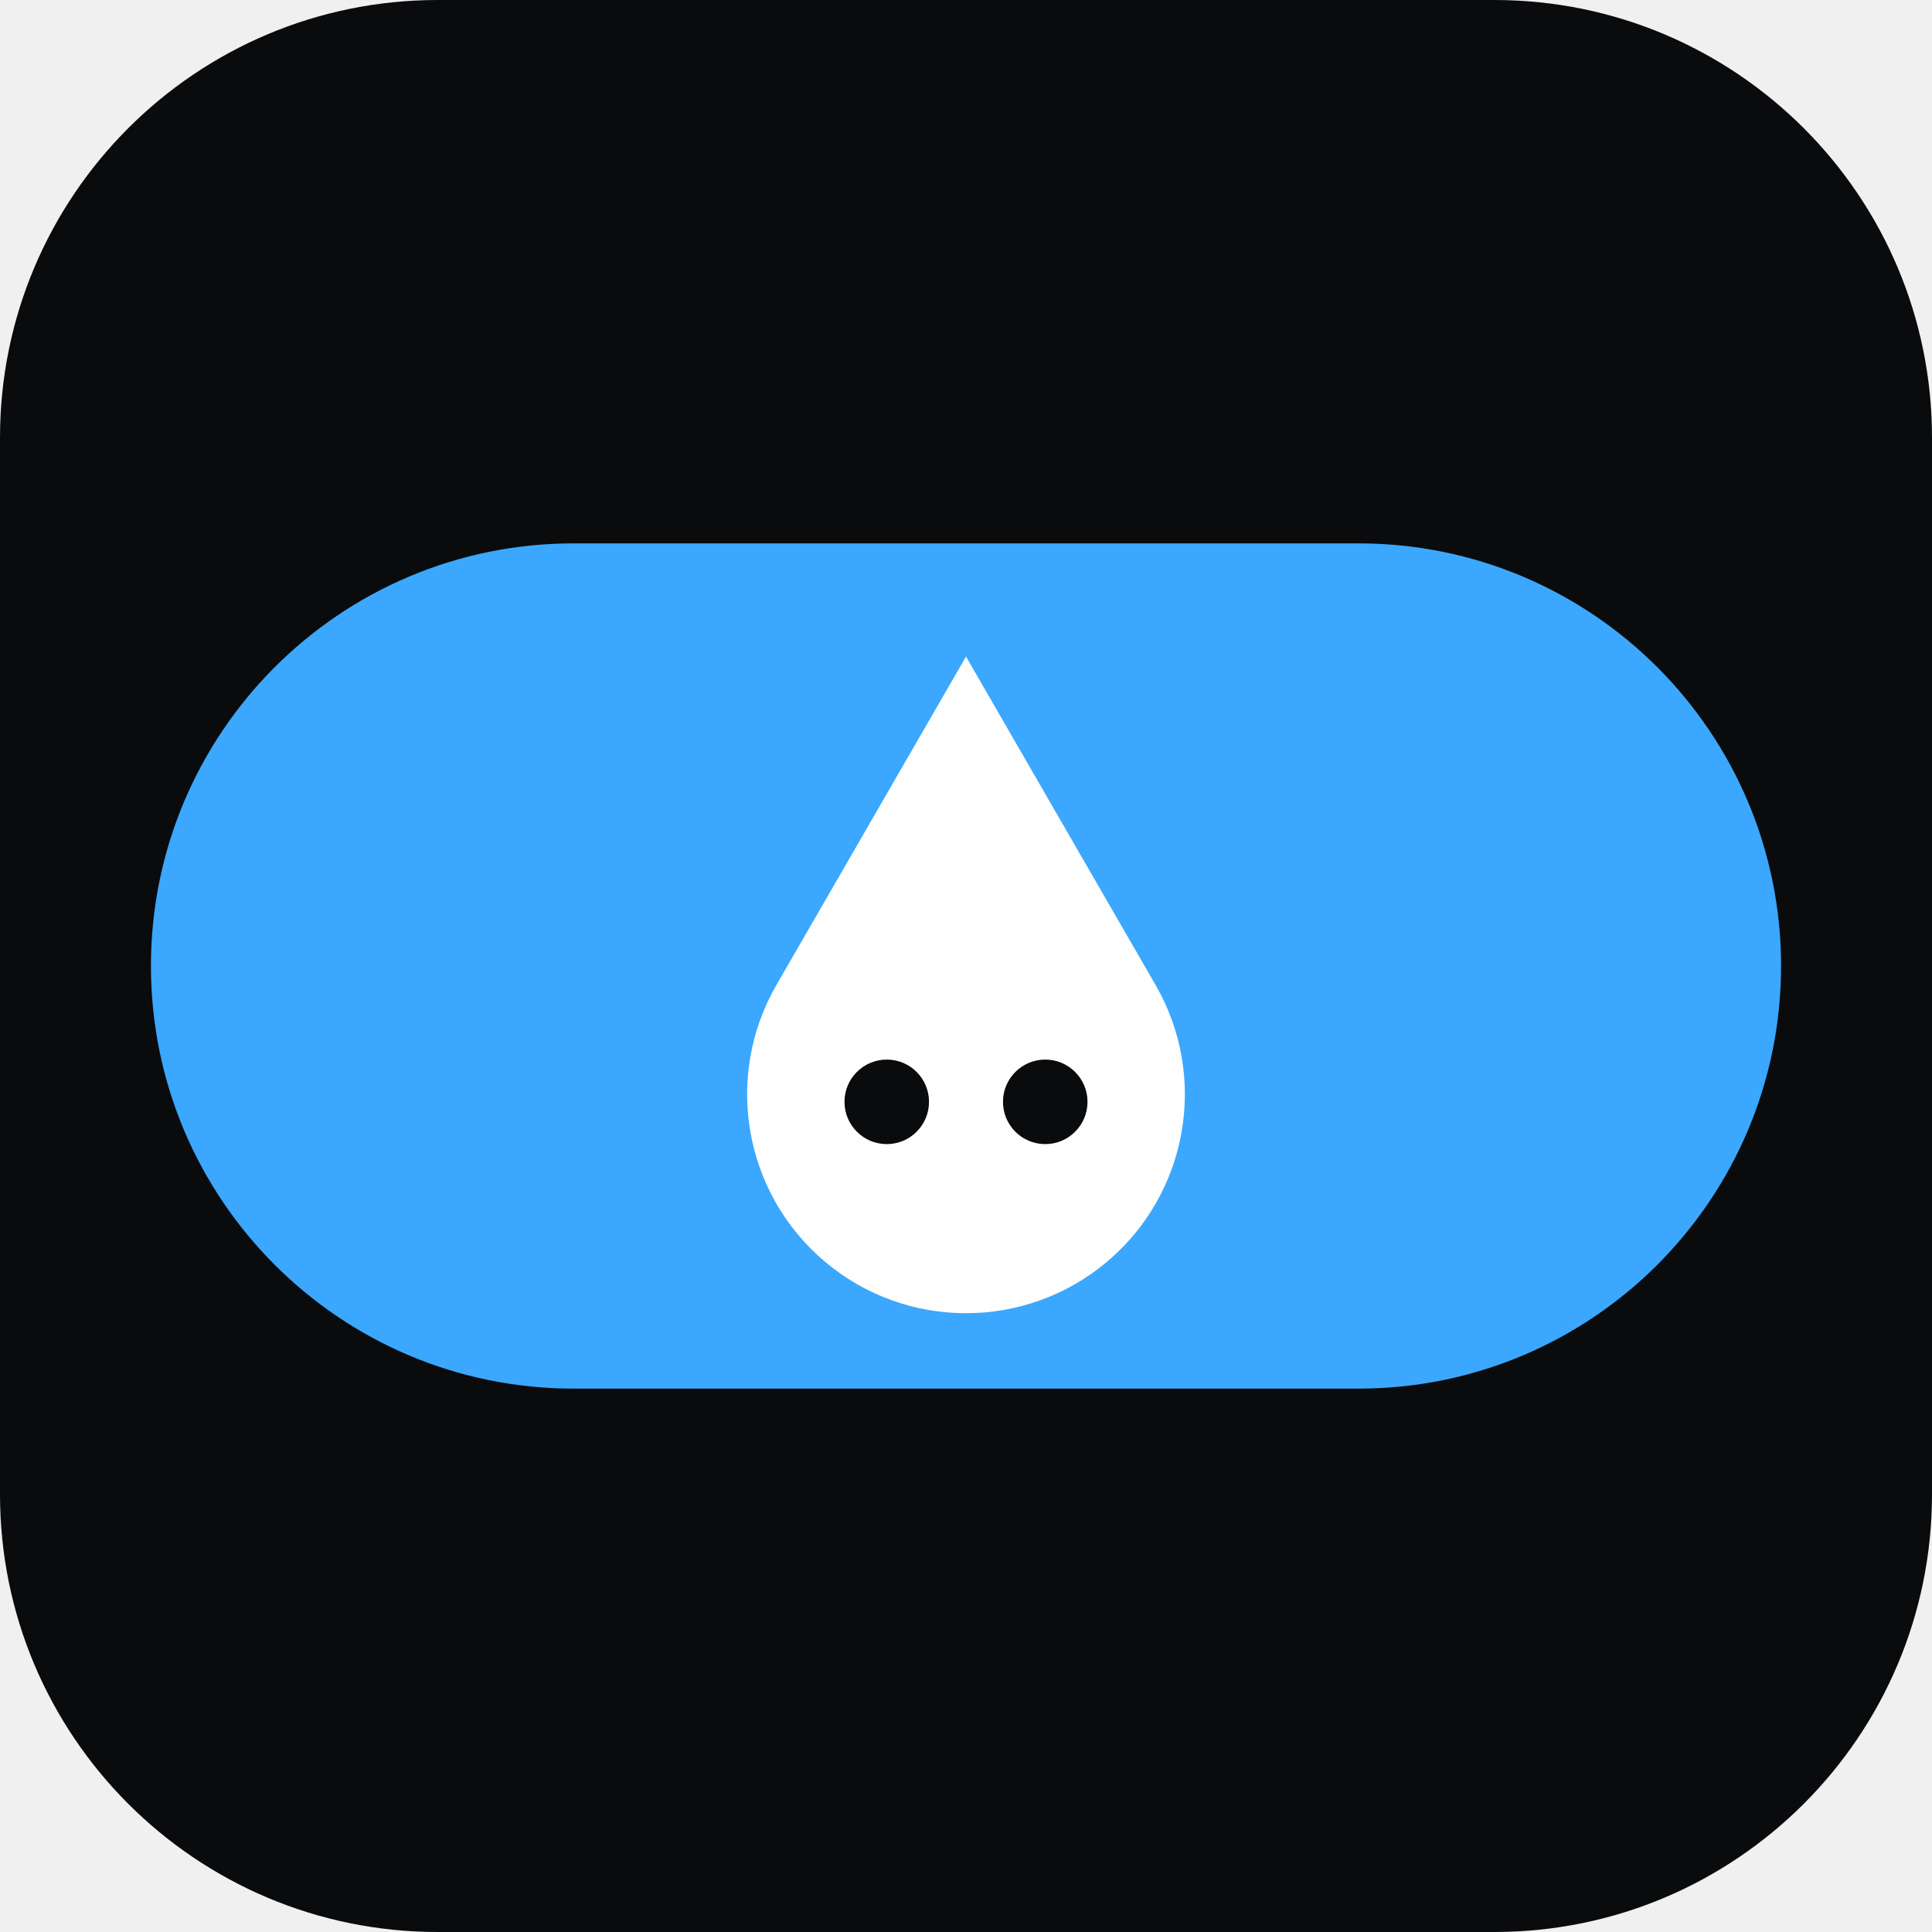
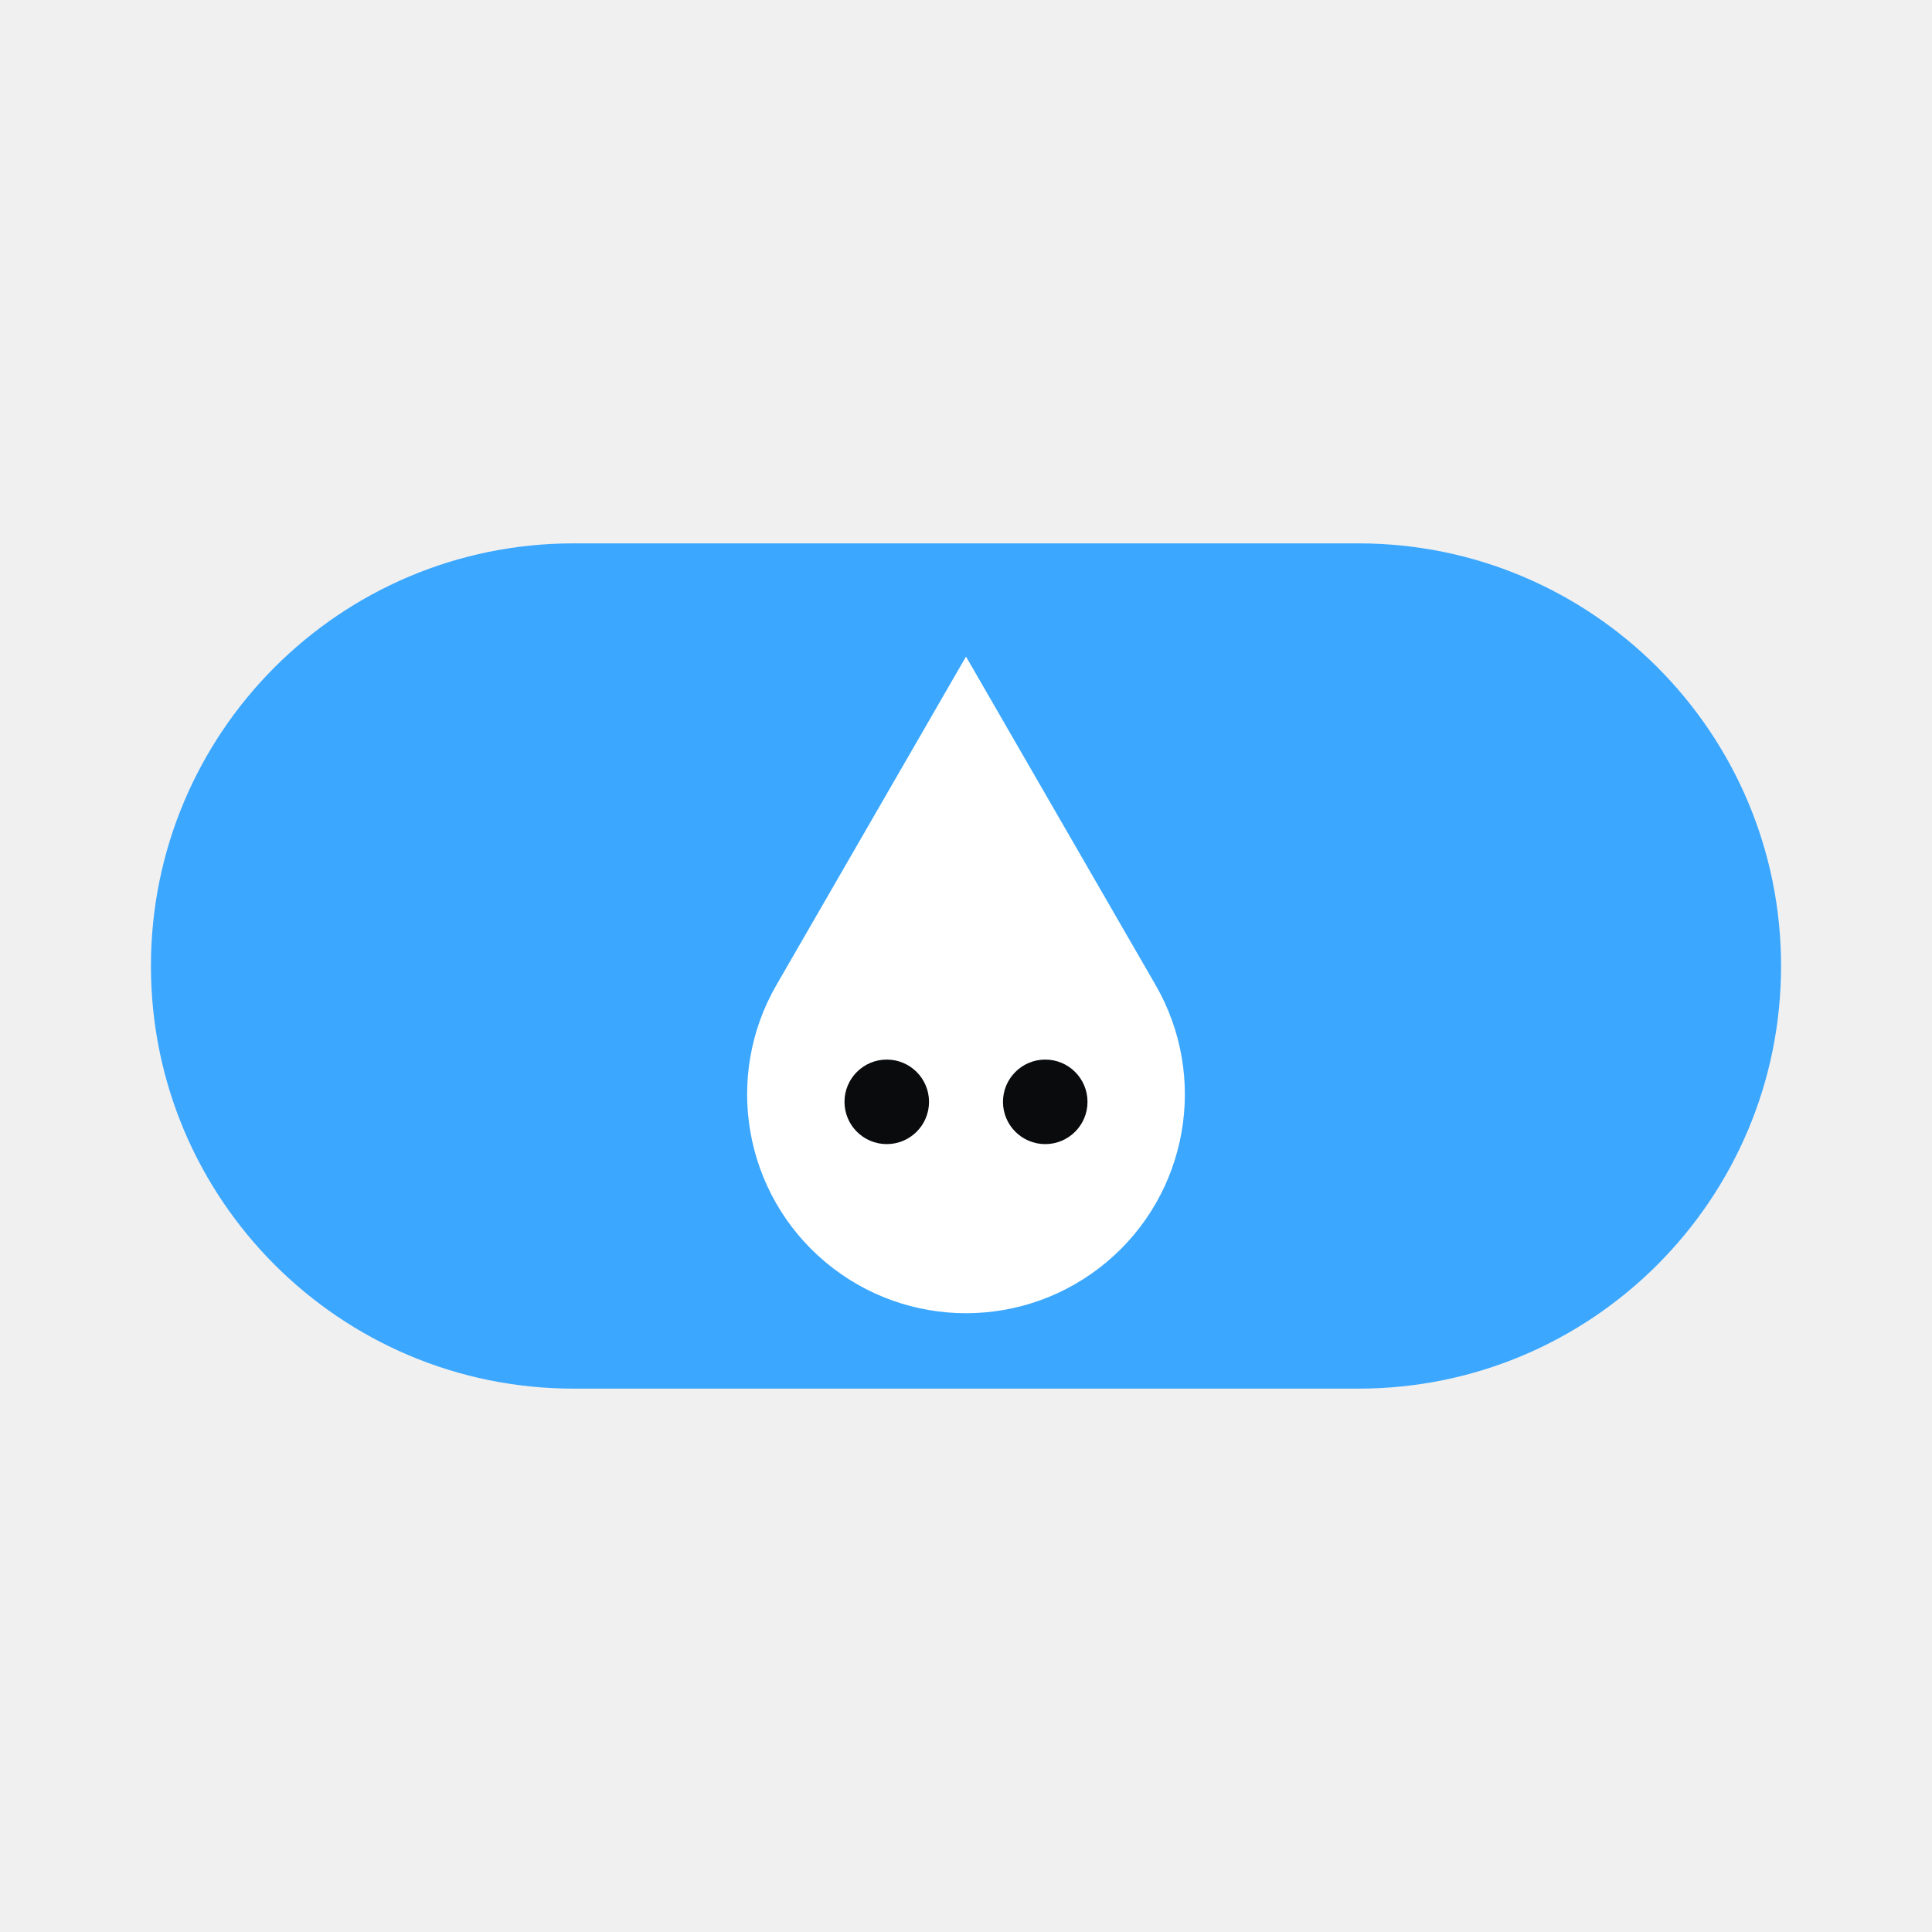
<svg xmlns="http://www.w3.org/2000/svg" viewBox="0 0 256 256">
-   <rect width="256" height="256" rx="58" fill="#0A0B0D" />
  <path fill="#3BA7FF" d="M76 72H180A56 56 0 0 1 180 184H76A56 56 0 0 1 76 72Z" />
  <path fill="#FFFFFF" d="M128 87L153.11 130.5A29 29 0 1 1 102.89 130.5Z" />
  <circle cx="117.5" cy="146" r="5.6" fill="#0A0B0D" />
  <circle cx="138.5" cy="146" r="5.6" fill="#0A0B0D" />
</svg>
